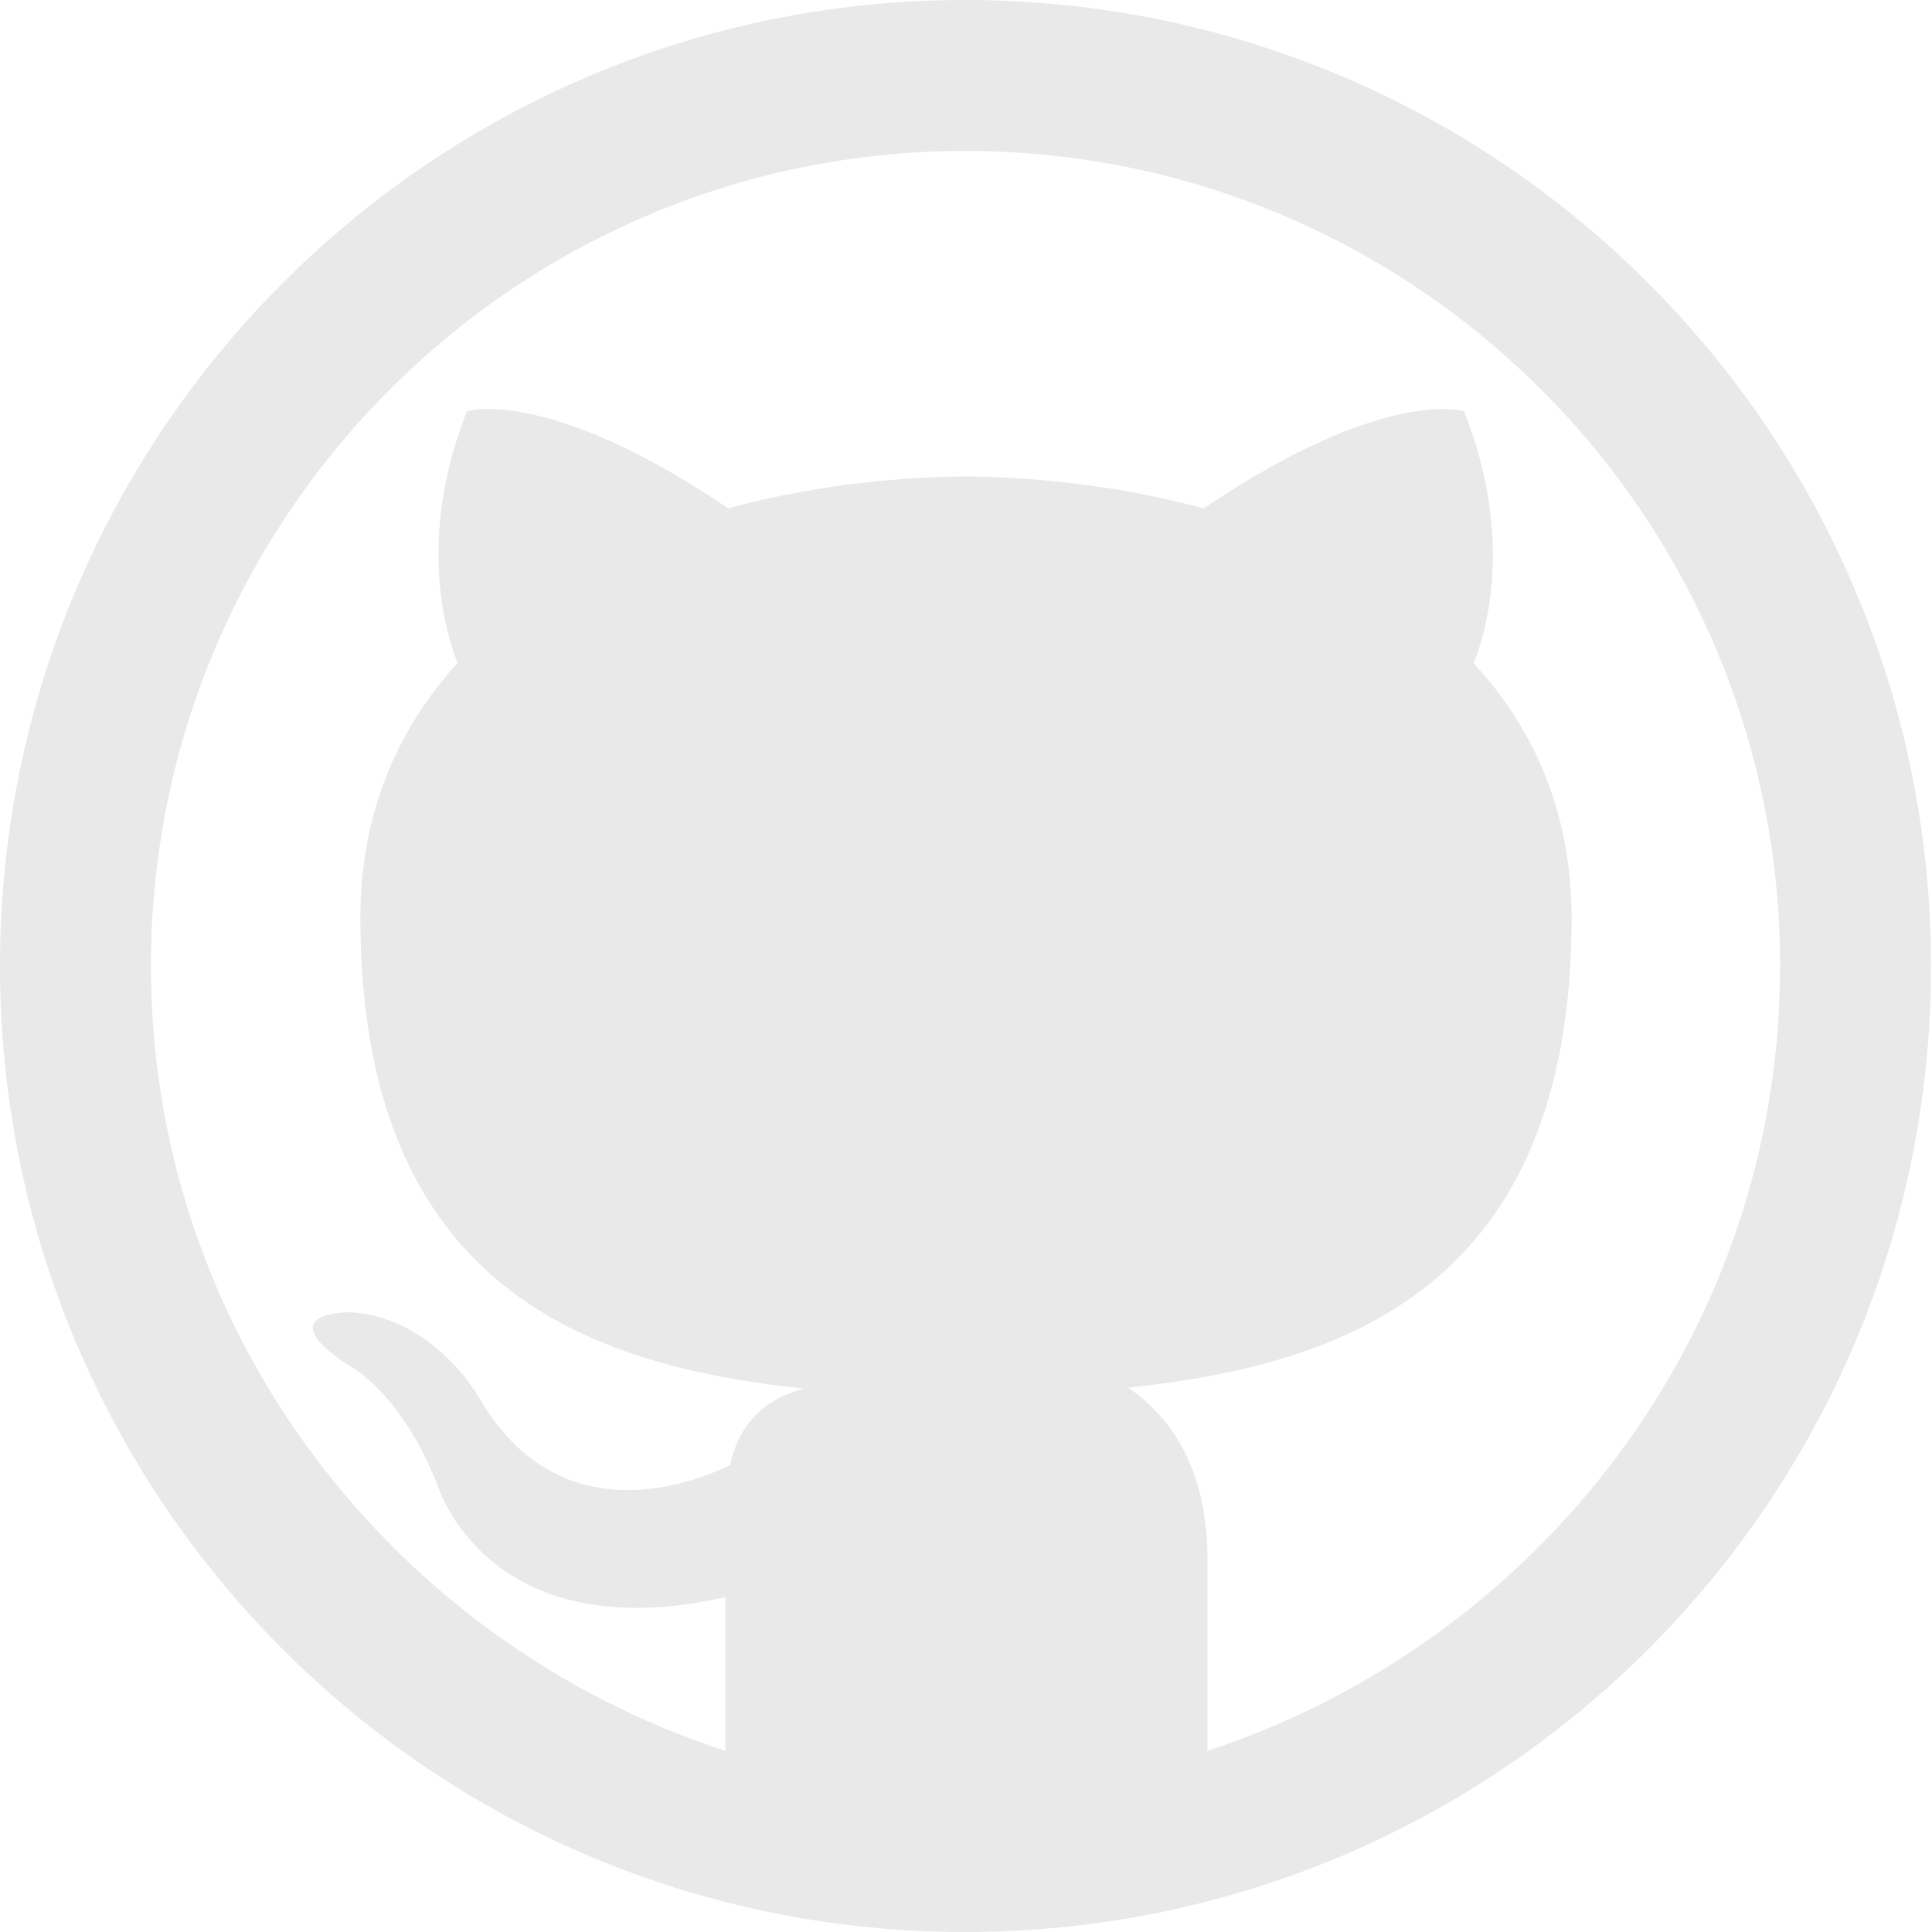
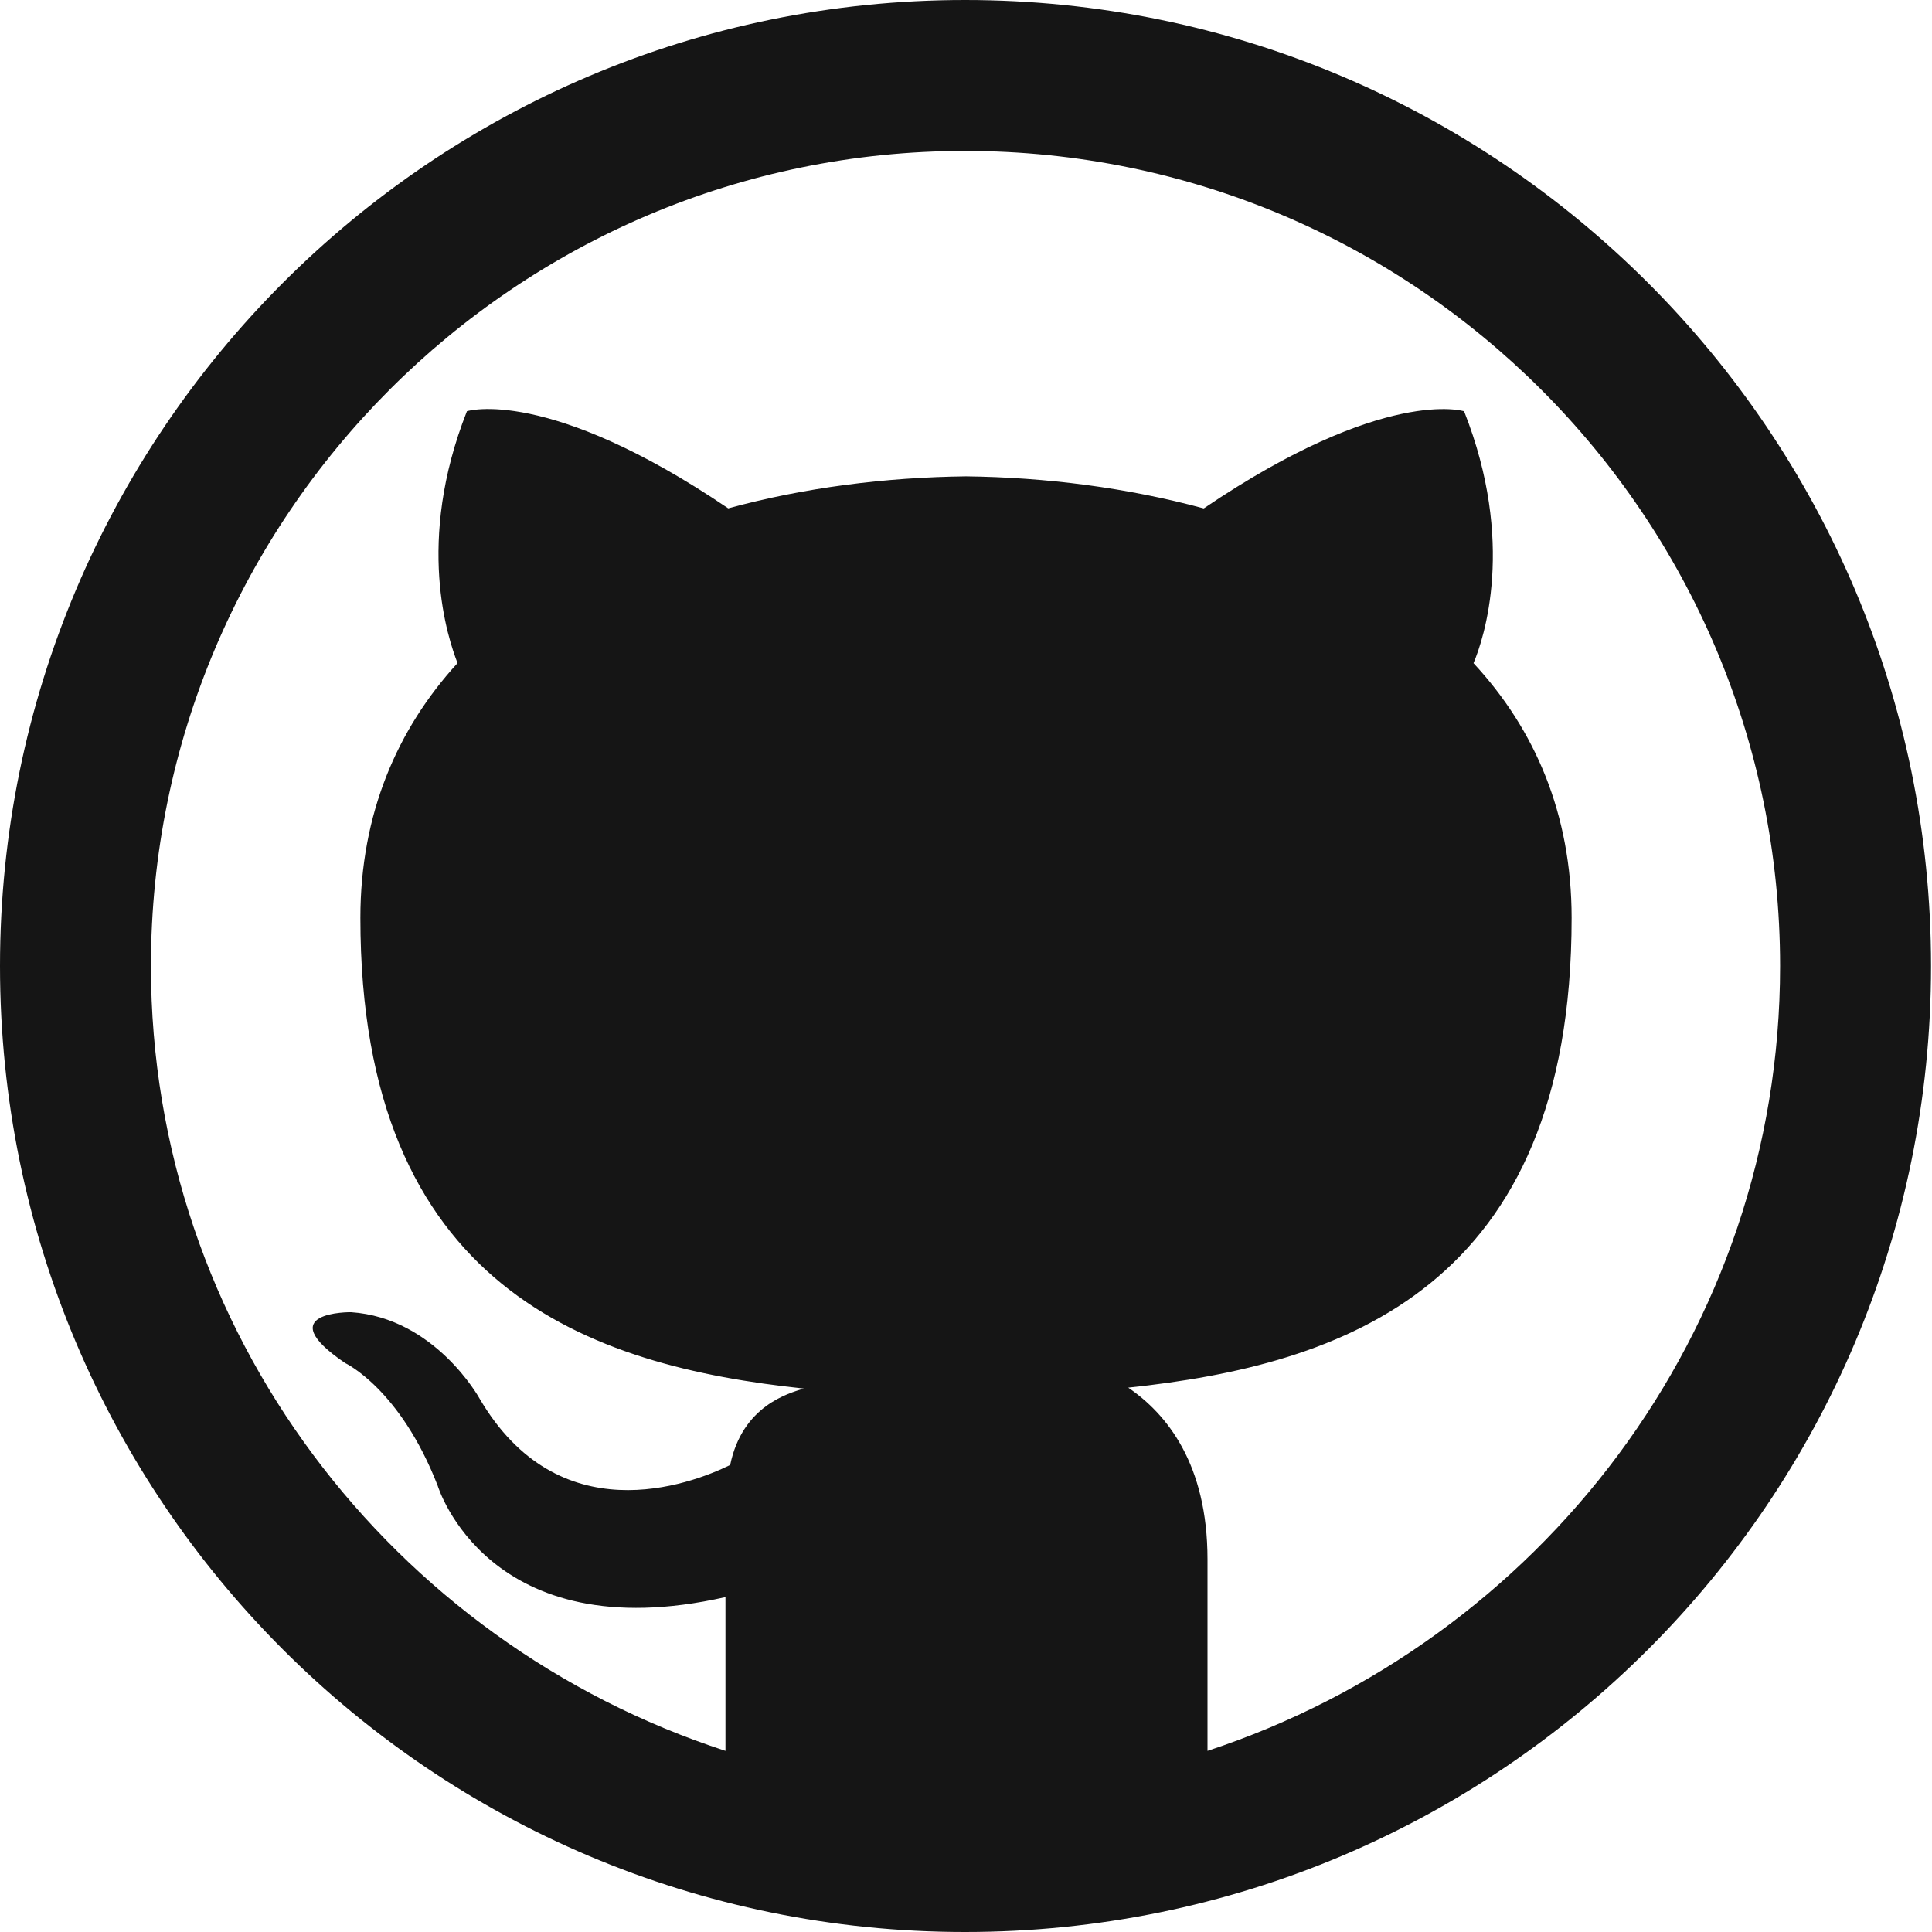
<svg xmlns="http://www.w3.org/2000/svg" version="1.1" id="Layer_1" x="0px" y="0px" width="32px" height="32px" viewBox="0 0 32 32" enable-background="new 0 0 32 32" xml:space="preserve">
  <g>
-     <path fill="#E9E9E9" d="M31.984,16c0,8.844-7.156,16-16,16C7.156,32,0,24.843,0,16C0,7.171,7.156,0,15.984,0   C24.828,0,31.984,7.171,31.984,16z M20,29c5.5-1.812,9.484-6.938,9.484-13c0-7.453-6.047-13.5-13.5-13.5   C8.547,2.5,2.5,8.546,2.5,16c0,6.062,4,11.203,9.516,13v-2.547c-3.938,0.891-4.766-1.844-4.766-1.844   C6.625,23,5.719,22.578,5.719,22.578c-1.266-0.859,0.094-0.844,0.094-0.844c1.391,0.094,2.125,1.422,2.125,1.422   c1.312,2.25,3.484,1.438,4.156,1.109c0.203-0.984,0.969-1.188,1.219-1.266c-3.547-0.375-7.344-1.656-7.344-7.797   c0-1.719,0.609-3.125,1.609-4.219c-0.156-0.406-0.703-2,0.156-4.172c0,0,1.328-0.421,4.328,1.609   C13.312,8.078,14.656,7.906,16,7.89c1.328,0.016,2.672,0.188,3.938,0.531c3-2.031,4.312-1.609,4.312-1.609   c0.859,2.172,0.328,3.766,0.156,4.172c1.016,1.094,1.625,2.5,1.625,4.219c0,6.141-3.797,7.406-7.344,7.781   C19.328,23.421,20,24.25,20,25.828V29z" />
+     <path fill="#151515" d="M31.984,16c0,8.844-7.156,16-16,16C7.156,32,0,24.843,0,16C0,7.171,7.156,0,15.984,0   C24.828,0,31.984,7.171,31.984,16z M20,29c5.5-1.812,9.484-6.938,9.484-13c0-7.453-6.047-13.5-13.5-13.5   C8.547,2.5,2.5,8.546,2.5,16c0,6.062,4,11.203,9.516,13v-2.547c-3.938,0.891-4.766-1.844-4.766-1.844   C6.625,23,5.719,22.578,5.719,22.578c-1.266-0.859,0.094-0.844,0.094-0.844c1.391,0.094,2.125,1.422,2.125,1.422   c1.312,2.25,3.484,1.438,4.156,1.109c0.203-0.984,0.969-1.188,1.219-1.266c-3.547-0.375-7.344-1.656-7.344-7.797   c0-1.719,0.609-3.125,1.609-4.219c-0.156-0.406-0.703-2,0.156-4.172c0,0,1.328-0.421,4.328,1.609   C13.312,8.078,14.656,7.906,16,7.89c1.328,0.016,2.672,0.188,3.938,0.531c3-2.031,4.312-1.609,4.312-1.609   c0.859,2.172,0.328,3.766,0.156,4.172c1.016,1.094,1.625,2.5,1.625,4.219c0,6.141-3.797,7.406-7.344,7.781   C19.328,23.421,20,24.25,20,25.828V29z" />
  </g>
</svg>
